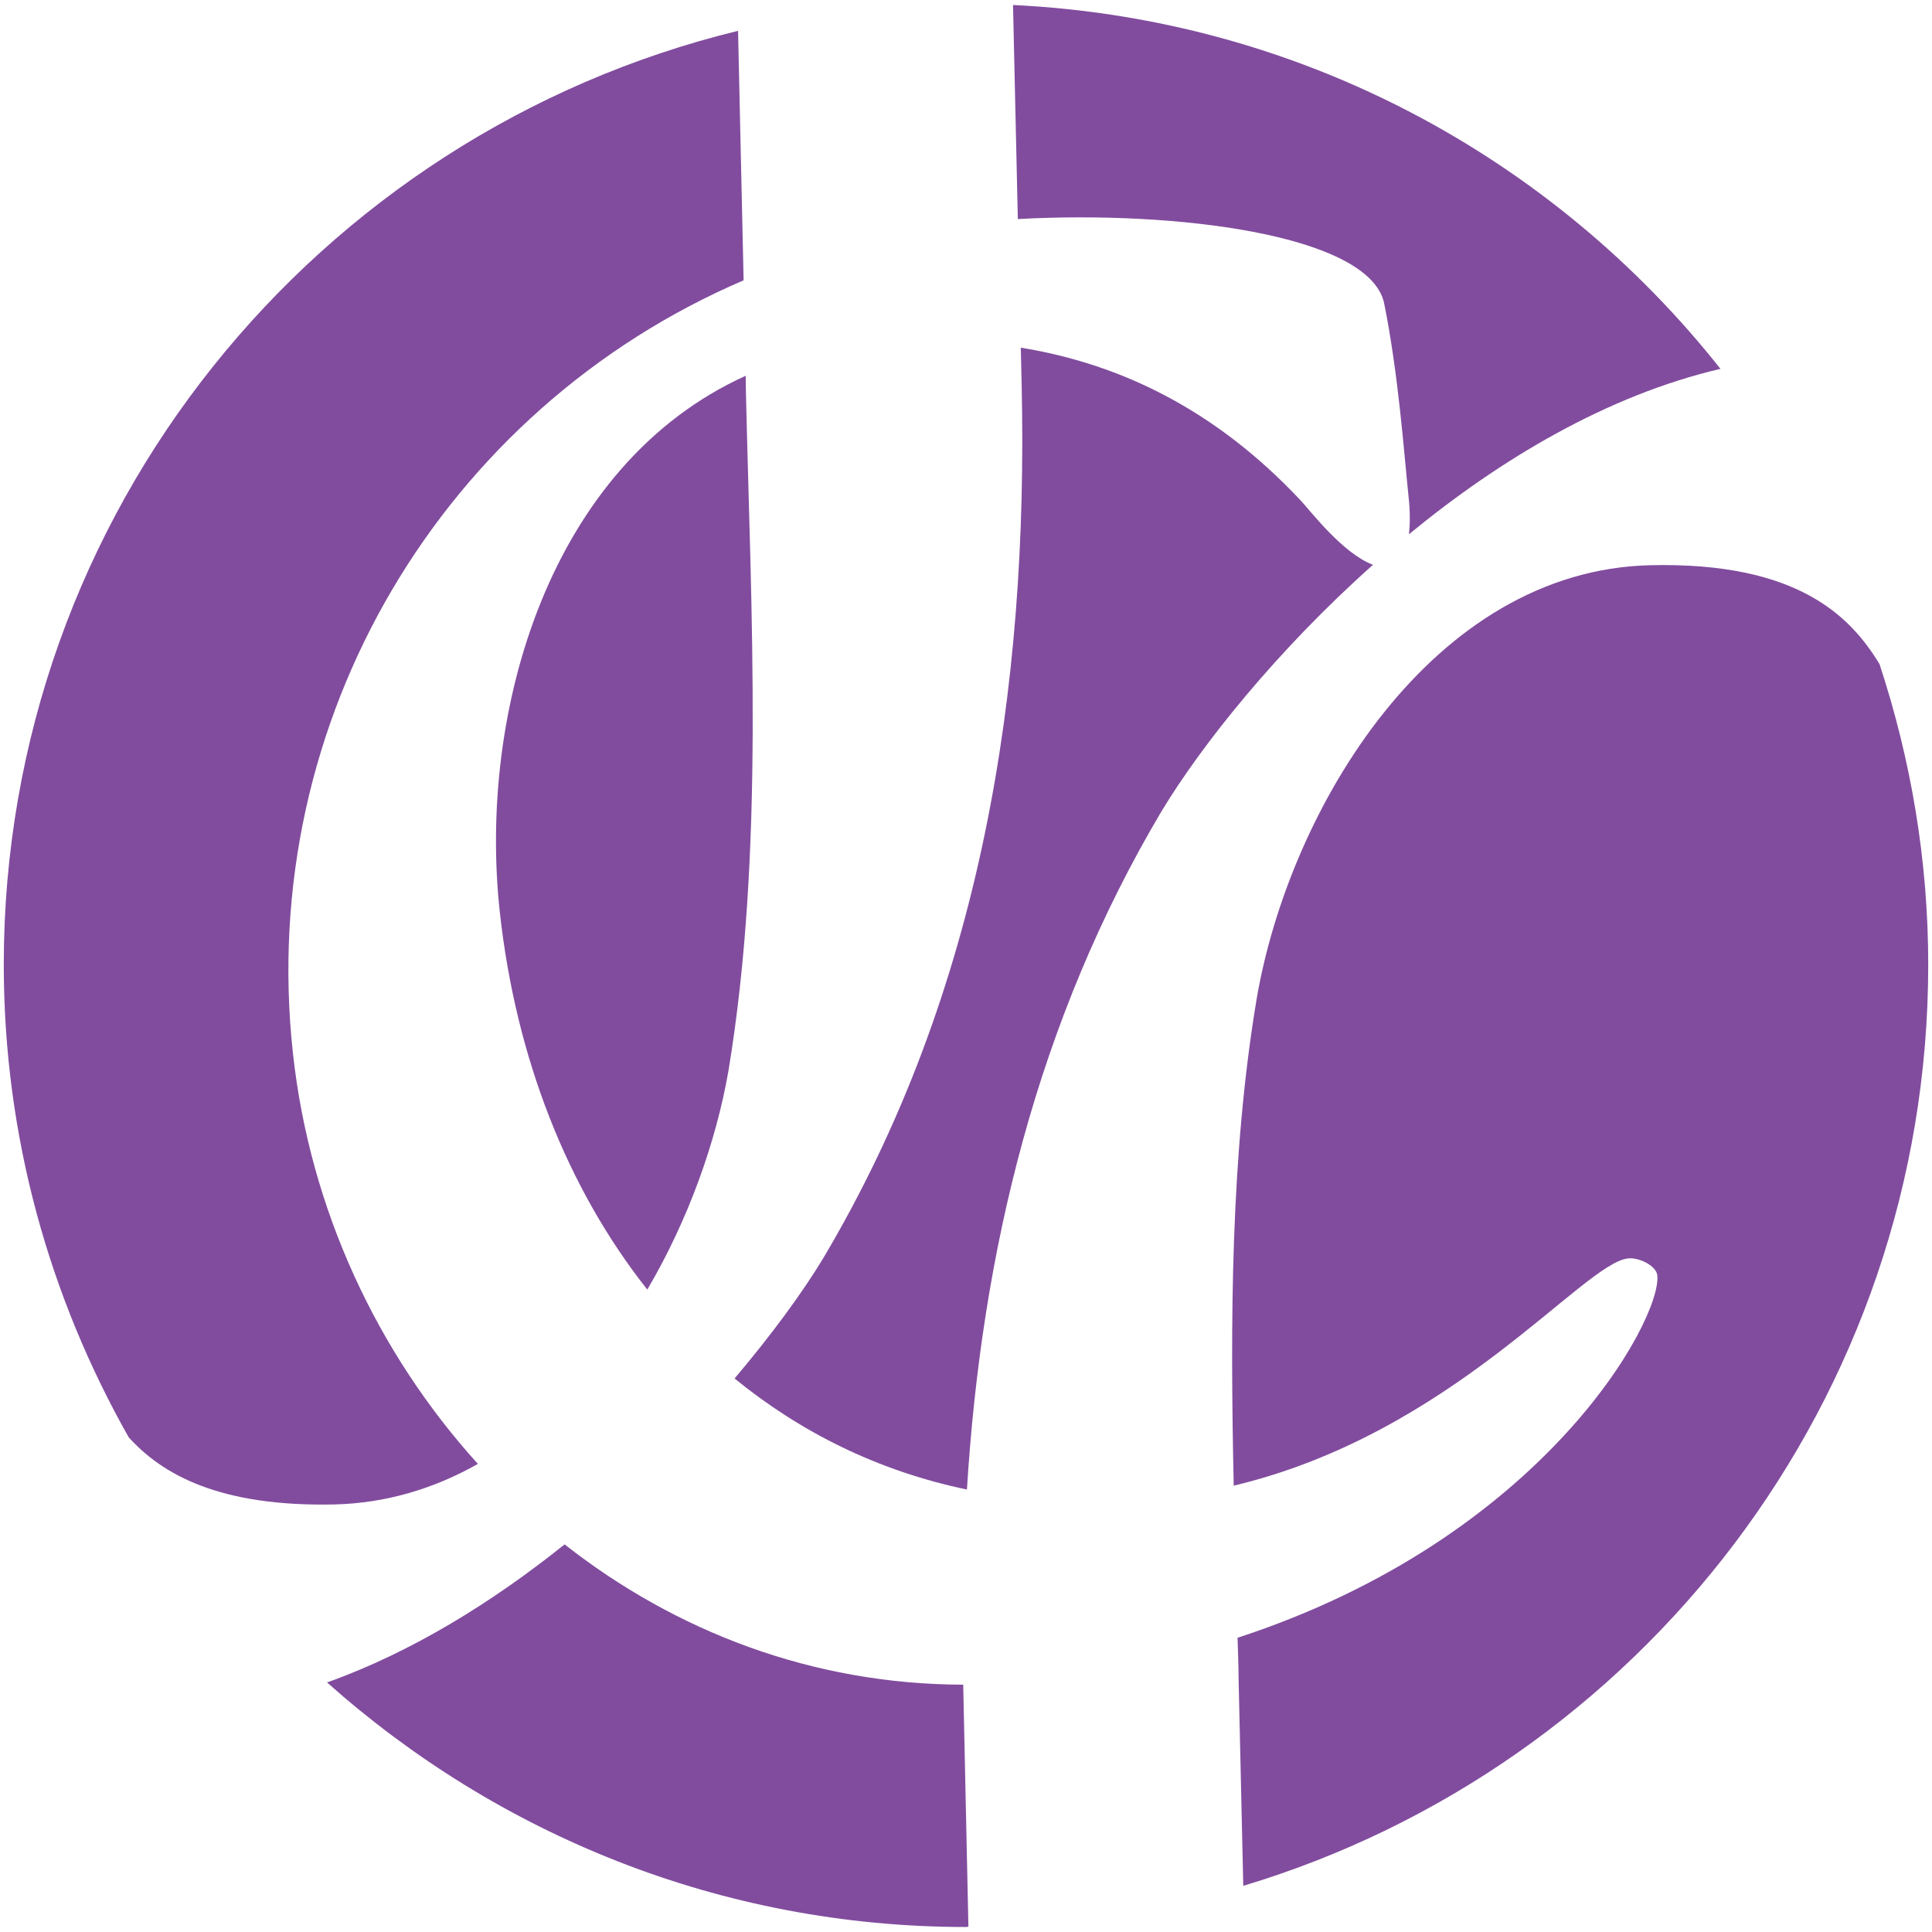
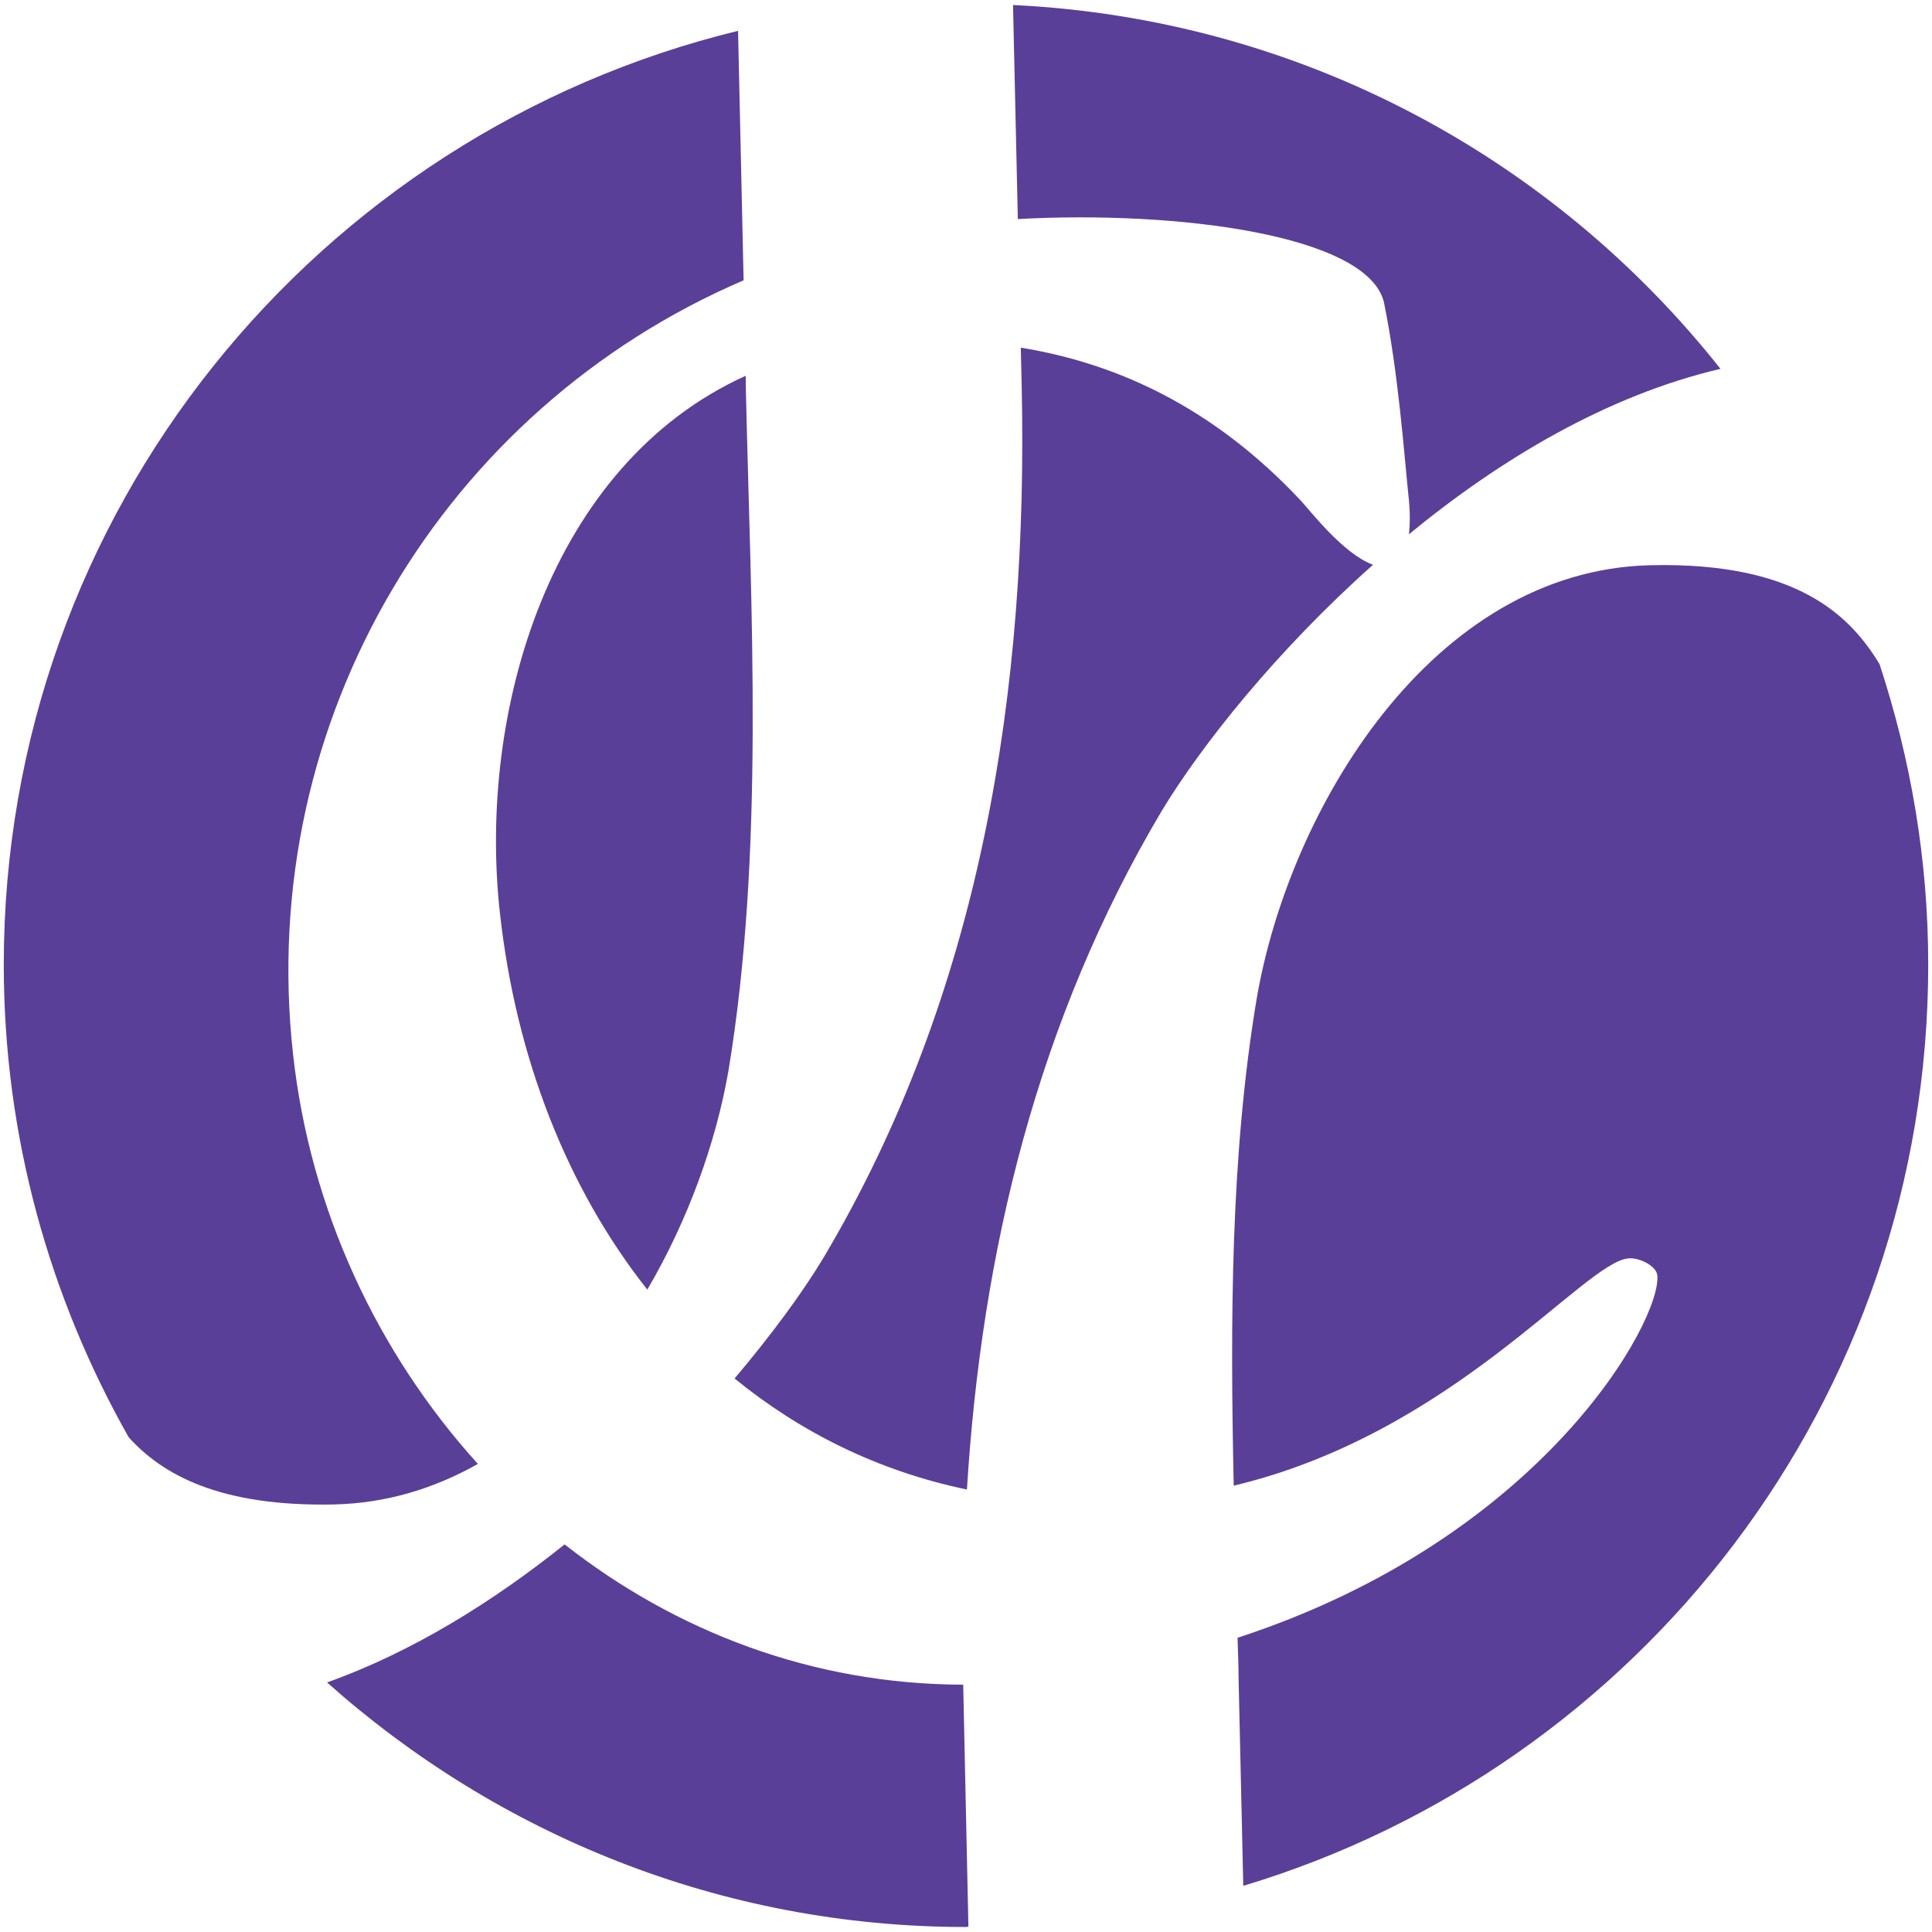
<svg xmlns="http://www.w3.org/2000/svg" version="1.1" id="Layer_1" x="0px" y="0px" width="512px" height="512px" viewBox="0 0 512 512" enable-background="new 0 0 512 512" xml:space="preserve">
  <g>
-     <path fill="#814C9E" d="M255.265,446.455c-40.006-0.082-76.281-14.129-105.639-37.174c-18.946,15.172-40.308,28.5-62.953,36.584   c45.078,40.162,104.25,64.809,169.311,64.809c0.262,0,0.425-0.082,0.654-0.082l-1.373-63.959   C255.265,446.6,255.265,446.518,255.265,446.455L255.265,446.455z" />
-     <path fill="#814C9E" d="M366.752,80.082c3.854,18.913,5.323,39.95,6.5,51.252c0.474,4.198,0.441,7.464,0.13,10.256   c24.189-19.893,52.592-36.846,82.563-43.837C411.665,41.782,344.506,4.968,268.462,1.327l1.273,56.723   C312.167,55.746,362.373,62.263,366.752,80.082L366.752,80.082z" />
-     <path fill="#814C9E" d="M344.687,132.623c-22.688-24.188-47.938-36.225-74.166-40.488l0.228,9.685   c1.798,80.748-10.55,160.924-52.631,231.693c-5.447,9.016-13.58,20.139-23.446,31.799c17.418,14.211,37.982,24.516,61.574,29.432   c3.888-62.945,18.57-124.191,51.611-179.821c10.584-17.492,30.444-42.48,56.003-65.249   C355.872,146.702,347.284,135.4,344.687,132.623L344.687,132.623z" />
-     <path fill="#814C9E" d="M197.668,103.584l-0.058-4.002c-51.961,23.552-71.021,88.931-65.142,142.257   c4.238,38.463,17.851,73.088,39.076,99.922c10.869-18.521,18.194-39.053,21.486-57.881   C202.658,225.784,199.024,162.495,197.668,103.584L197.668,103.584z" />
-     <path fill="#814C9E" d="M88.55,398.697c13.899-0.326,26.615-4.262,38.095-10.746c-26.678-29.449-44.498-67.486-48.997-108.693   c-9.799-88.752,40.112-170.97,119.416-204.974l-1.47-66.115C83.994,35.363,1,135.71,1,255.64c0,45.6,12.143,88.213,33.106,125.254   C42.958,390.711,58.099,399.334,88.55,398.697L88.55,398.697z" />
-     <path fill="#814C9E" d="M437.423,149.789c-57.817,1.291-95.726,64.416-104.383,114.836c-6.957,41.531-7.023,85.664-6.091,129.092   c58.127-13.852,92.49-58.945,104.512-60.221c2.71-0.342,7.448,1.863,7.741,4.459c1.274,11.613-30.066,69.596-111.24,96.07   c0.113,3.592,0.261,7.268,0.277,10.811l1.24,54.928C434.482,468.225,511,370.932,511,255.64c0-27.88-4.655-54.551-12.902-79.638   C490.453,163.394,476.44,148.891,437.423,149.789L437.423,149.789z" />
+     <path fill="#5a3f98" d="M255.265,446.455c-40.006-0.082-76.281-14.129-105.639-37.174c-18.946,15.172-40.308,28.5-62.953,36.584   c45.078,40.162,104.25,64.809,169.311,64.809c0.262,0,0.425-0.082,0.654-0.082l-1.373-63.959   C255.265,446.6,255.265,446.518,255.265,446.455L255.265,446.455z" />
+     <path fill="#5a3f98" d="M366.752,80.082c3.854,18.913,5.323,39.95,6.5,51.252c0.474,4.198,0.441,7.464,0.13,10.256   c24.189-19.893,52.592-36.846,82.563-43.837C411.665,41.782,344.506,4.968,268.462,1.327l1.273,56.723   C312.167,55.746,362.373,62.263,366.752,80.082L366.752,80.082z" />
+     <path fill="#5a3f98" d="M344.687,132.623c-22.688-24.188-47.938-36.225-74.166-40.488l0.228,9.685   c1.798,80.748-10.55,160.924-52.631,231.693c-5.447,9.016-13.58,20.139-23.446,31.799c17.418,14.211,37.982,24.516,61.574,29.432   c3.888-62.945,18.57-124.191,51.611-179.821c10.584-17.492,30.444-42.48,56.003-65.249   C355.872,146.702,347.284,135.4,344.687,132.623L344.687,132.623z" />
+     <path fill="#5a3f98" d="M197.668,103.584l-0.058-4.002c-51.961,23.552-71.021,88.931-65.142,142.257   c4.238,38.463,17.851,73.088,39.076,99.922c10.869-18.521,18.194-39.053,21.486-57.881   C202.658,225.784,199.024,162.495,197.668,103.584L197.668,103.584z" />
+     <path fill="#5a3f98" d="M88.55,398.697c13.899-0.326,26.615-4.262,38.095-10.746c-26.678-29.449-44.498-67.486-48.997-108.693   c-9.799-88.752,40.112-170.97,119.416-204.974l-1.47-66.115C83.994,35.363,1,135.71,1,255.64c0,45.6,12.143,88.213,33.106,125.254   C42.958,390.711,58.099,399.334,88.55,398.697L88.55,398.697z" />
+     <path fill="#5a3f98" d="M437.423,149.789c-57.817,1.291-95.726,64.416-104.383,114.836c-6.957,41.531-7.023,85.664-6.091,129.092   c58.127-13.852,92.49-58.945,104.512-60.221c2.71-0.342,7.448,1.863,7.741,4.459c1.274,11.613-30.066,69.596-111.24,96.07   c0.113,3.592,0.261,7.268,0.277,10.811l1.24,54.928C434.482,468.225,511,370.932,511,255.64c0-27.88-4.655-54.551-12.902-79.638   C490.453,163.394,476.44,148.891,437.423,149.789L437.423,149.789z" />
  </g>
</svg>
